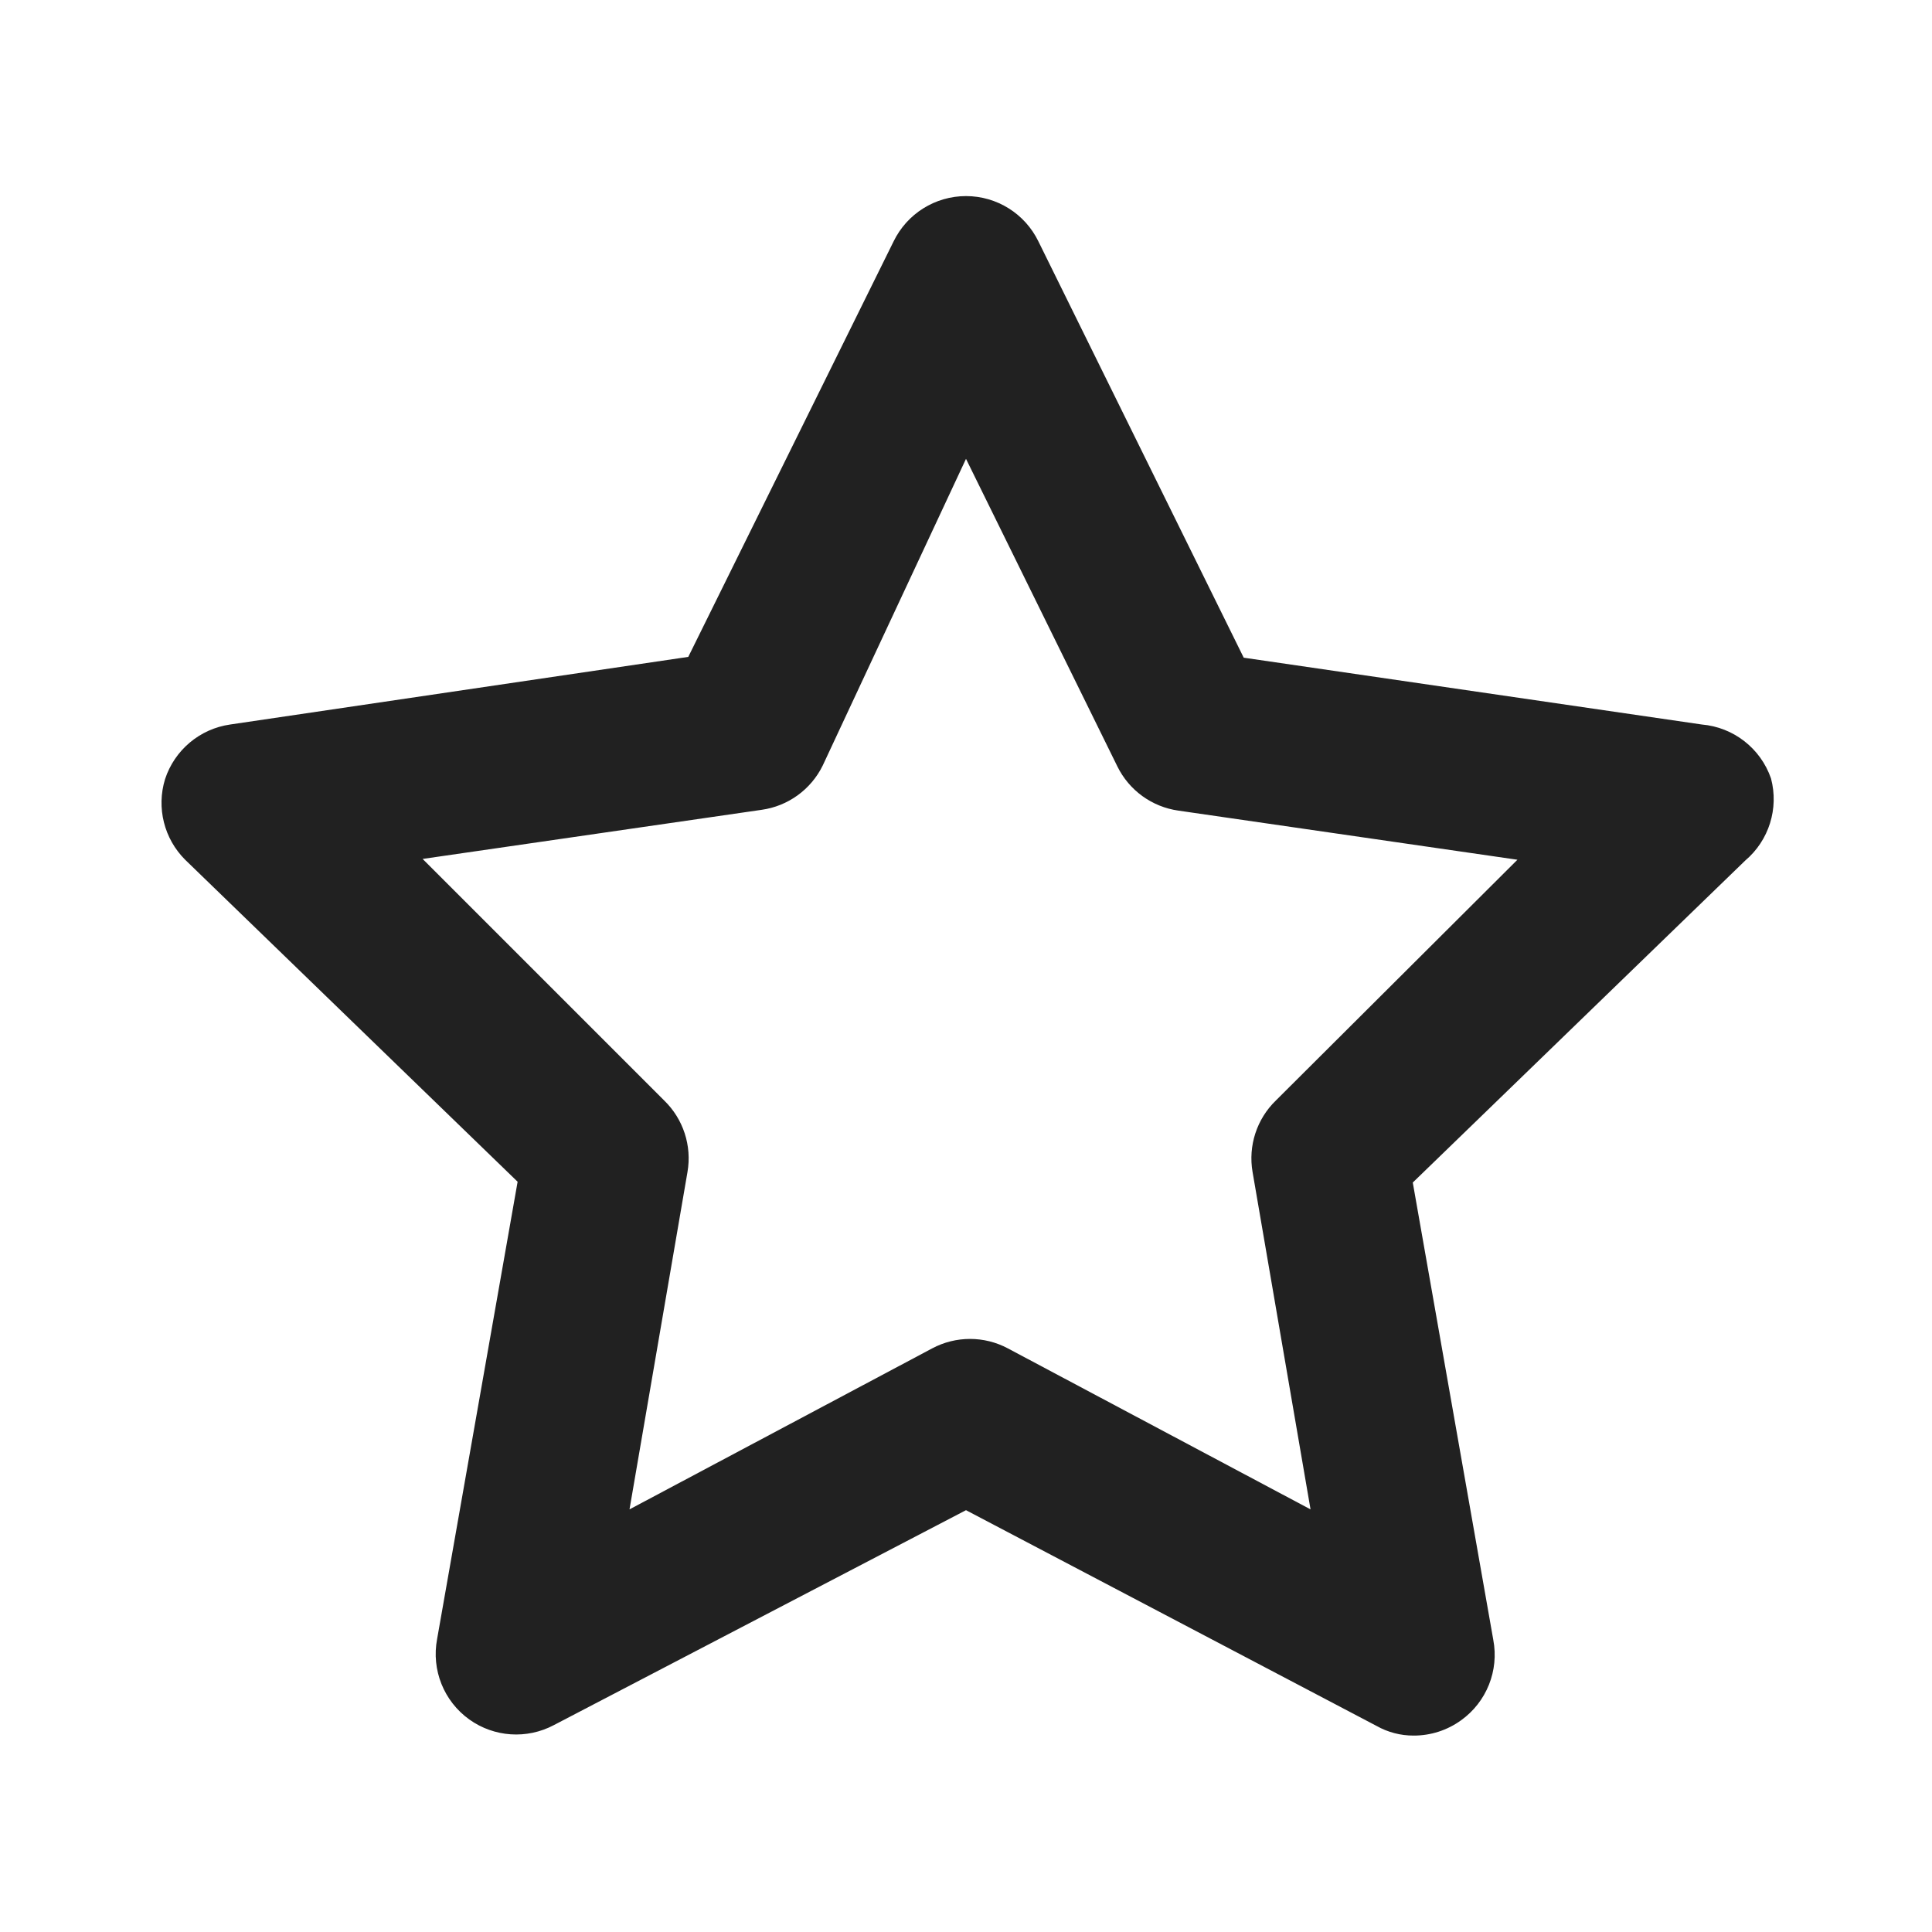
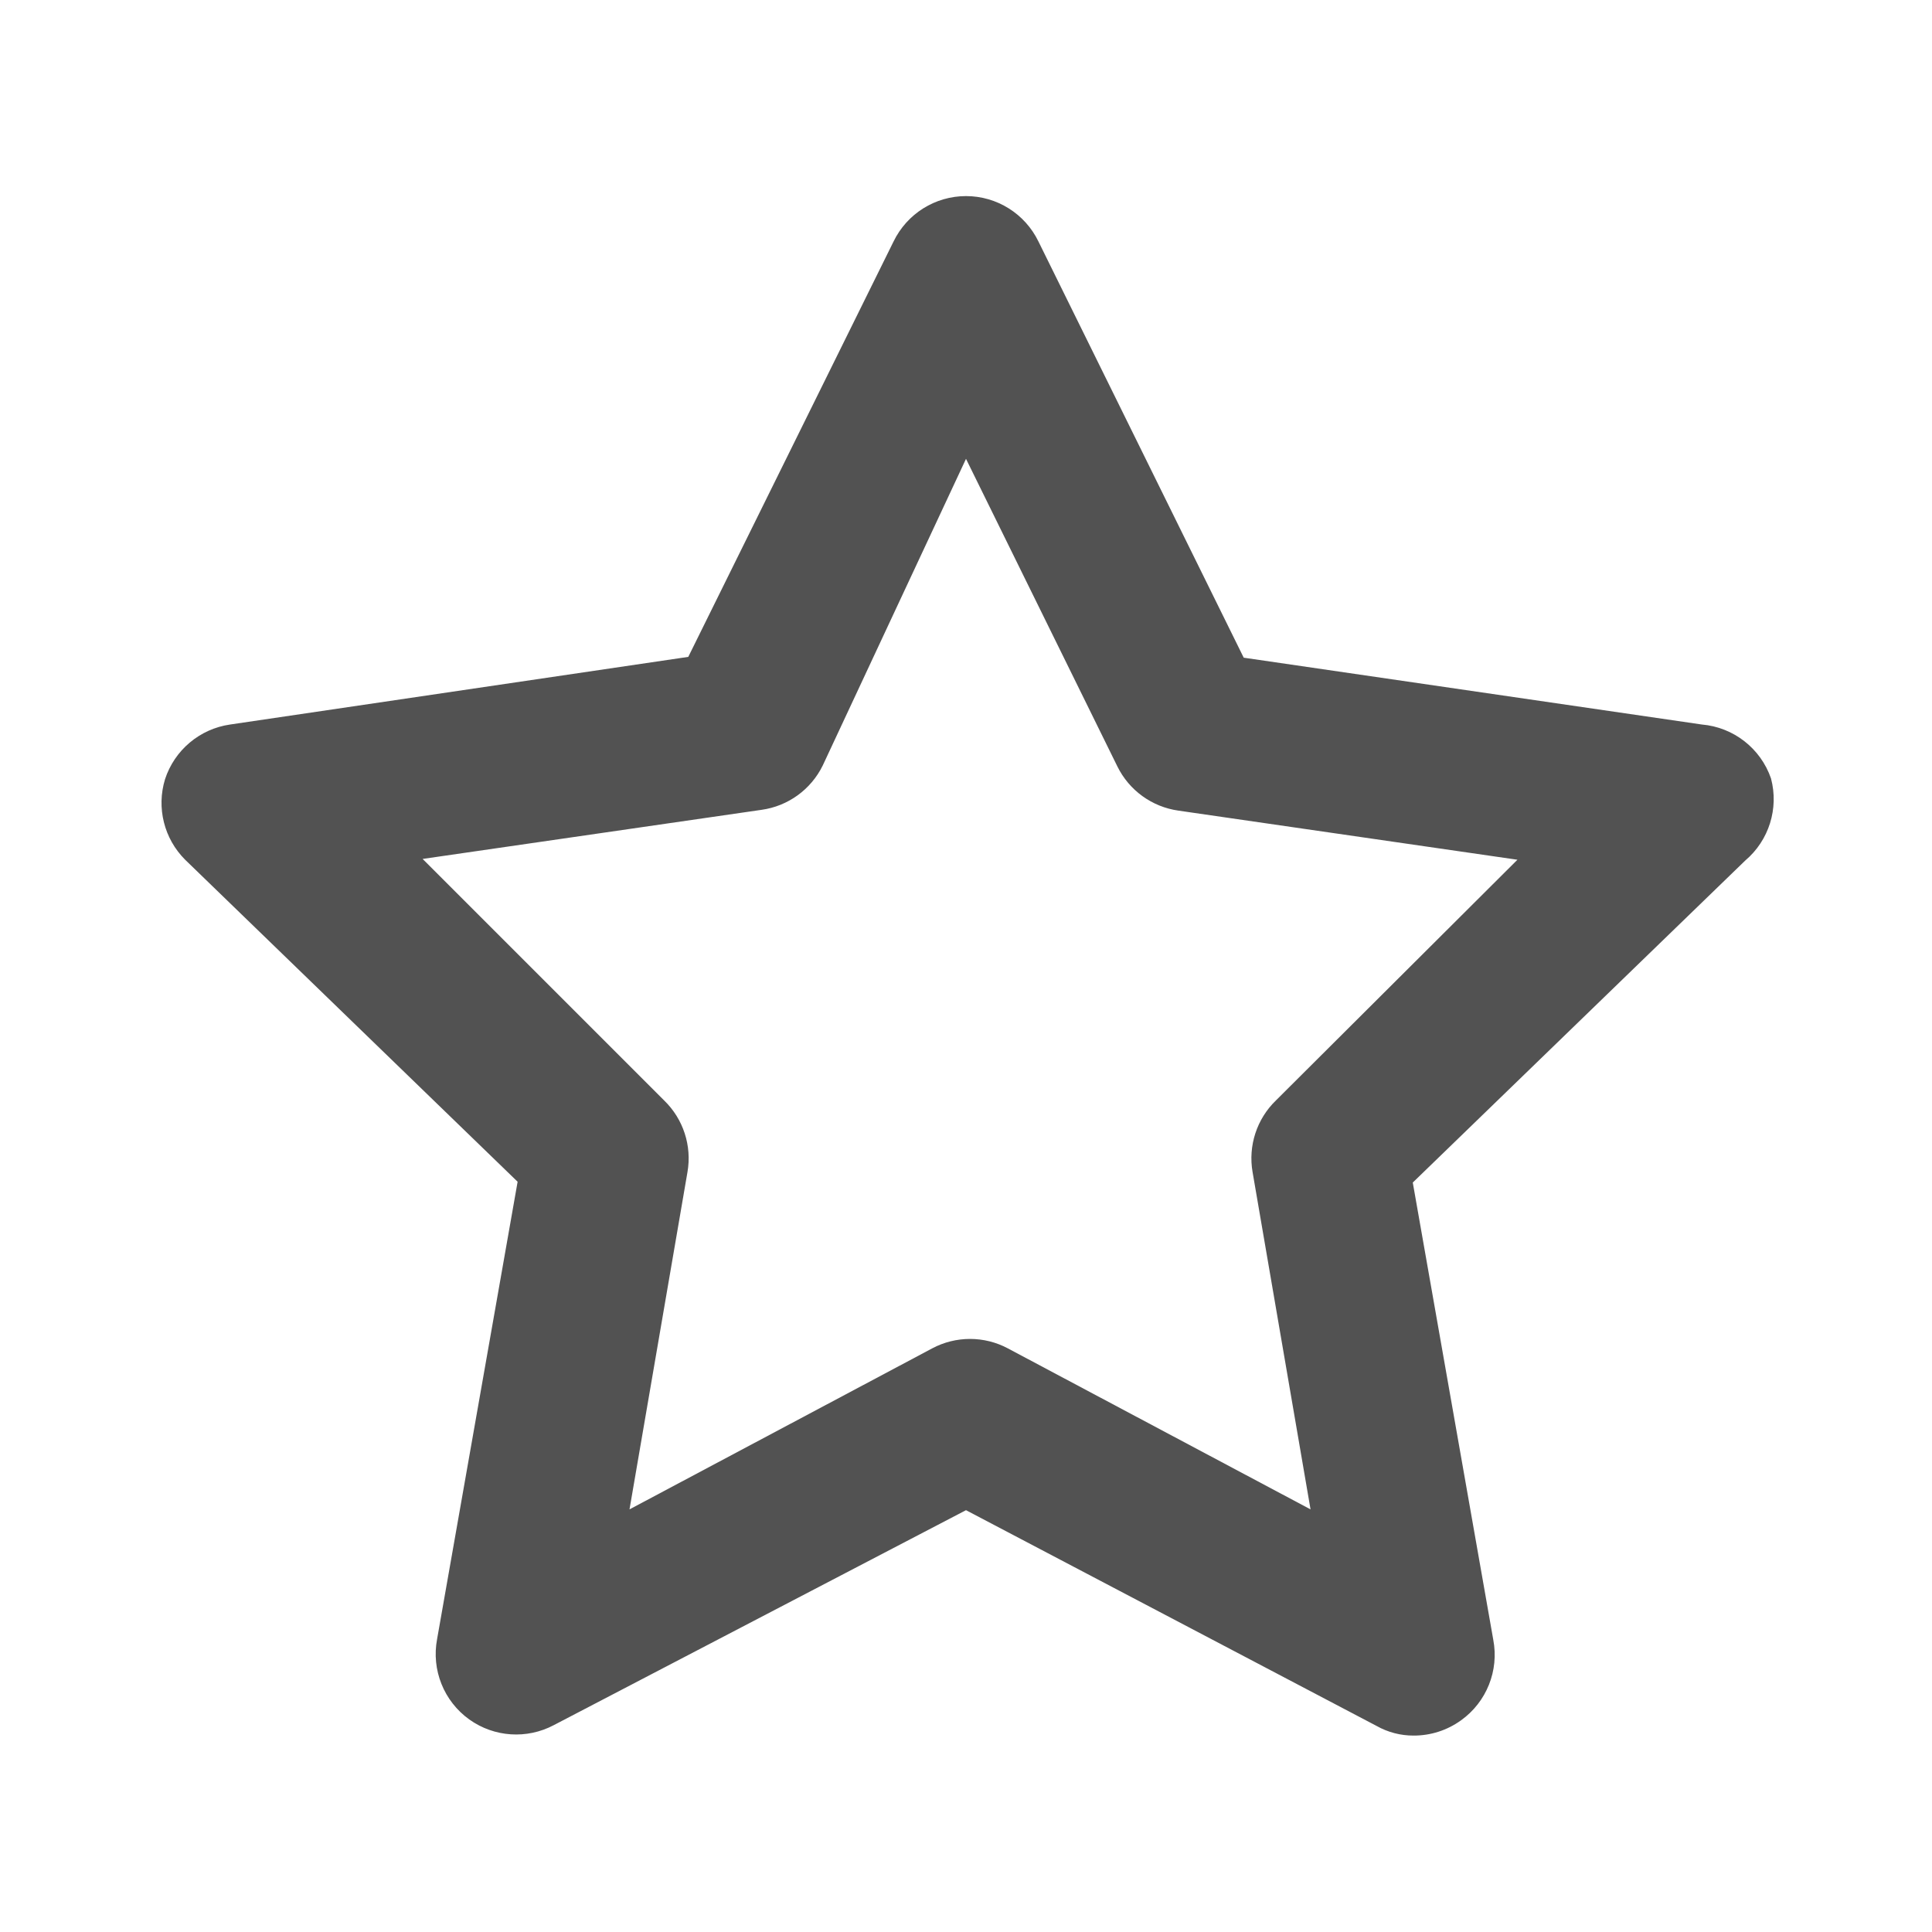
<svg xmlns="http://www.w3.org/2000/svg" width="16" height="16" fill="none" viewBox="0 0 24 24">
-   <path fill="#212121" d="M22,9.67A1,1,0,0,0,21.14,9l-5.69-.83L12.9,3a1,1,0,0,0-1.8,0L8.55,8.16,2.86,9a1,1,0,0,0-.81.68,1,1,0,0,0,.25,1l4.13,4-1,5.68a1,1,0,0,0,.4,1,1,1,0,0,0,1.05.07L12,18.76l5.1,2.68a.93.93,0,0,0,.46.12,1,1,0,0,0,.59-.19,1,1,0,0,0,.4-1l-1-5.68,4.13-4A1,1,0,0,0,22,9.67Zm-6.15,4a1,1,0,0,0-.29.89l.72,4.19-3.76-2a1,1,0,0,0-.94,0l-3.76,2,.72-4.19a1,1,0,0,0-.29-.89l-3-3,4.21-.61a1,1,0,0,0,.76-.55L12,5.7l1.88,3.82a1,1,0,0,0,.76.55l4.21.61Z" />
+   <path fill="#525252" d="M22,9.67A1,1,0,0,0,21.14,9l-5.69-.83L12.9,3a1,1,0,0,0-1.8,0L8.55,8.16,2.86,9a1,1,0,0,0-.81.68,1,1,0,0,0,.25,1l4.13,4-1,5.68a1,1,0,0,0,.4,1,1,1,0,0,0,1.05.07L12,18.76l5.1,2.68a.93.93,0,0,0,.46.12,1,1,0,0,0,.59-.19,1,1,0,0,0,.4-1l-1-5.68,4.13-4A1,1,0,0,0,22,9.67Zm-6.15,4a1,1,0,0,0-.29.89l.72,4.19-3.76-2a1,1,0,0,0-.94,0l-3.76,2,.72-4.19a1,1,0,0,0-.29-.89l-3-3,4.21-.61a1,1,0,0,0,.76-.55L12,5.7l1.88,3.82a1,1,0,0,0,.76.55l4.21.61Z" />
</svg>
